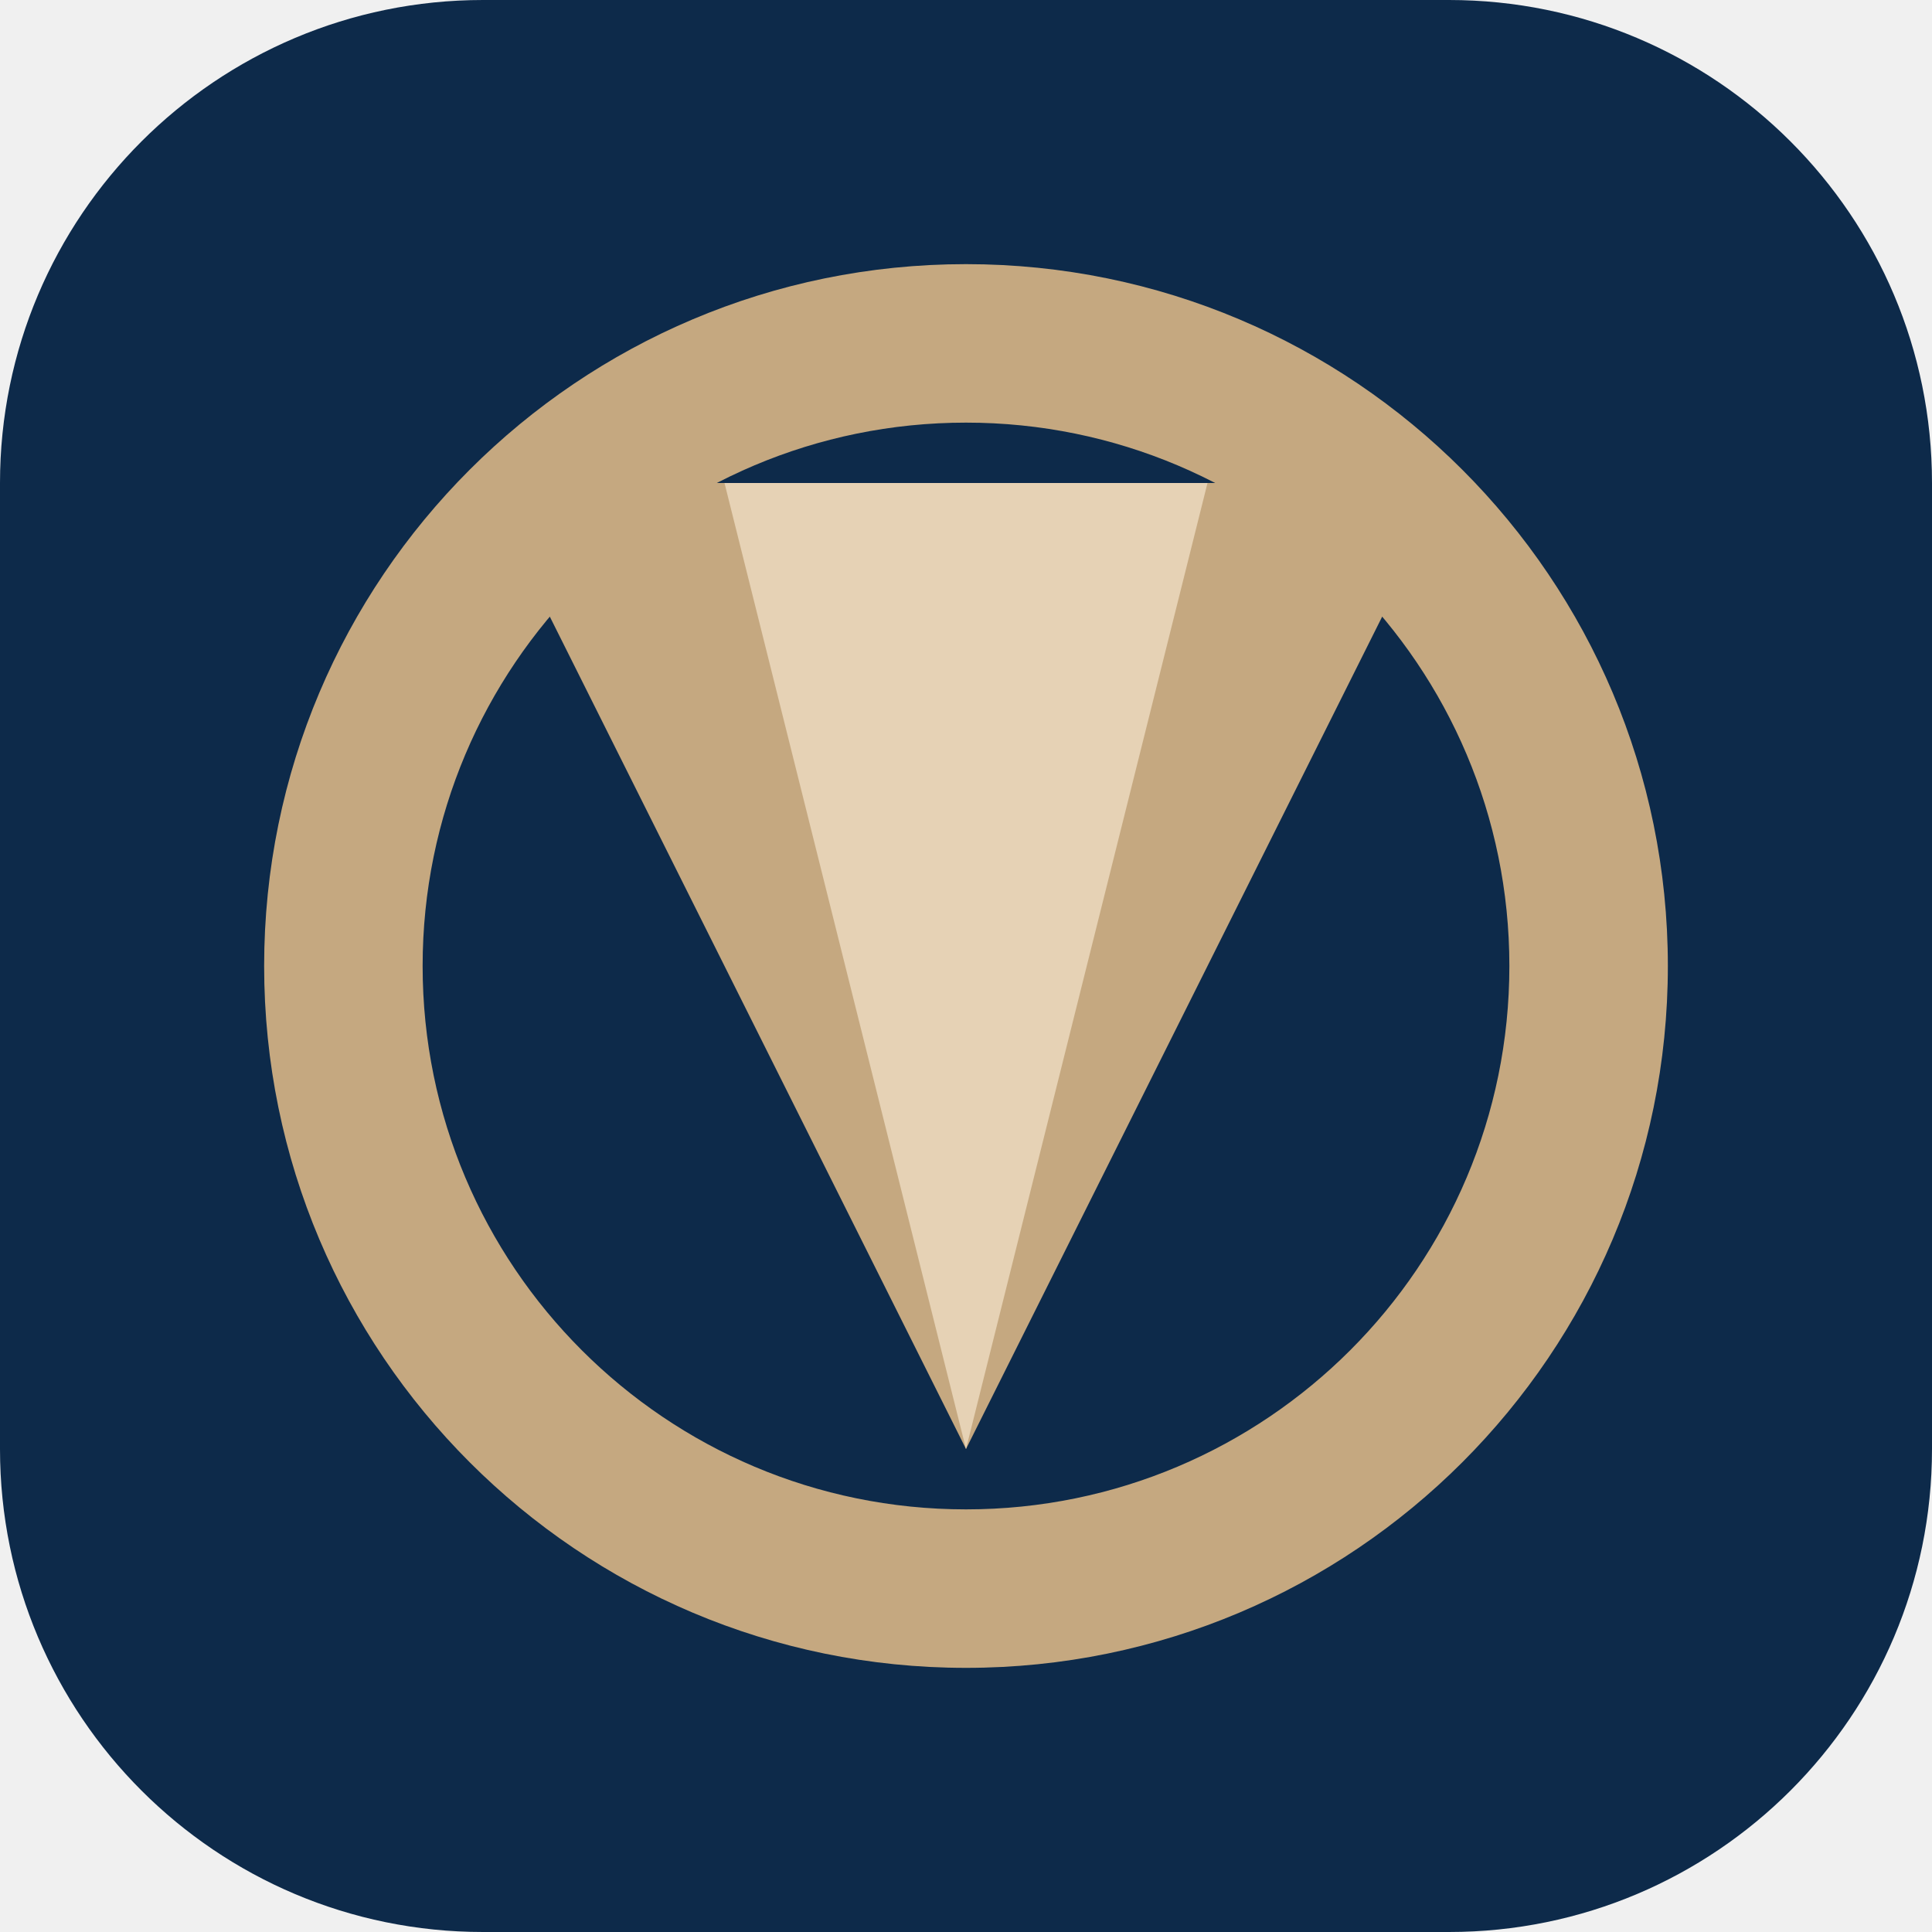
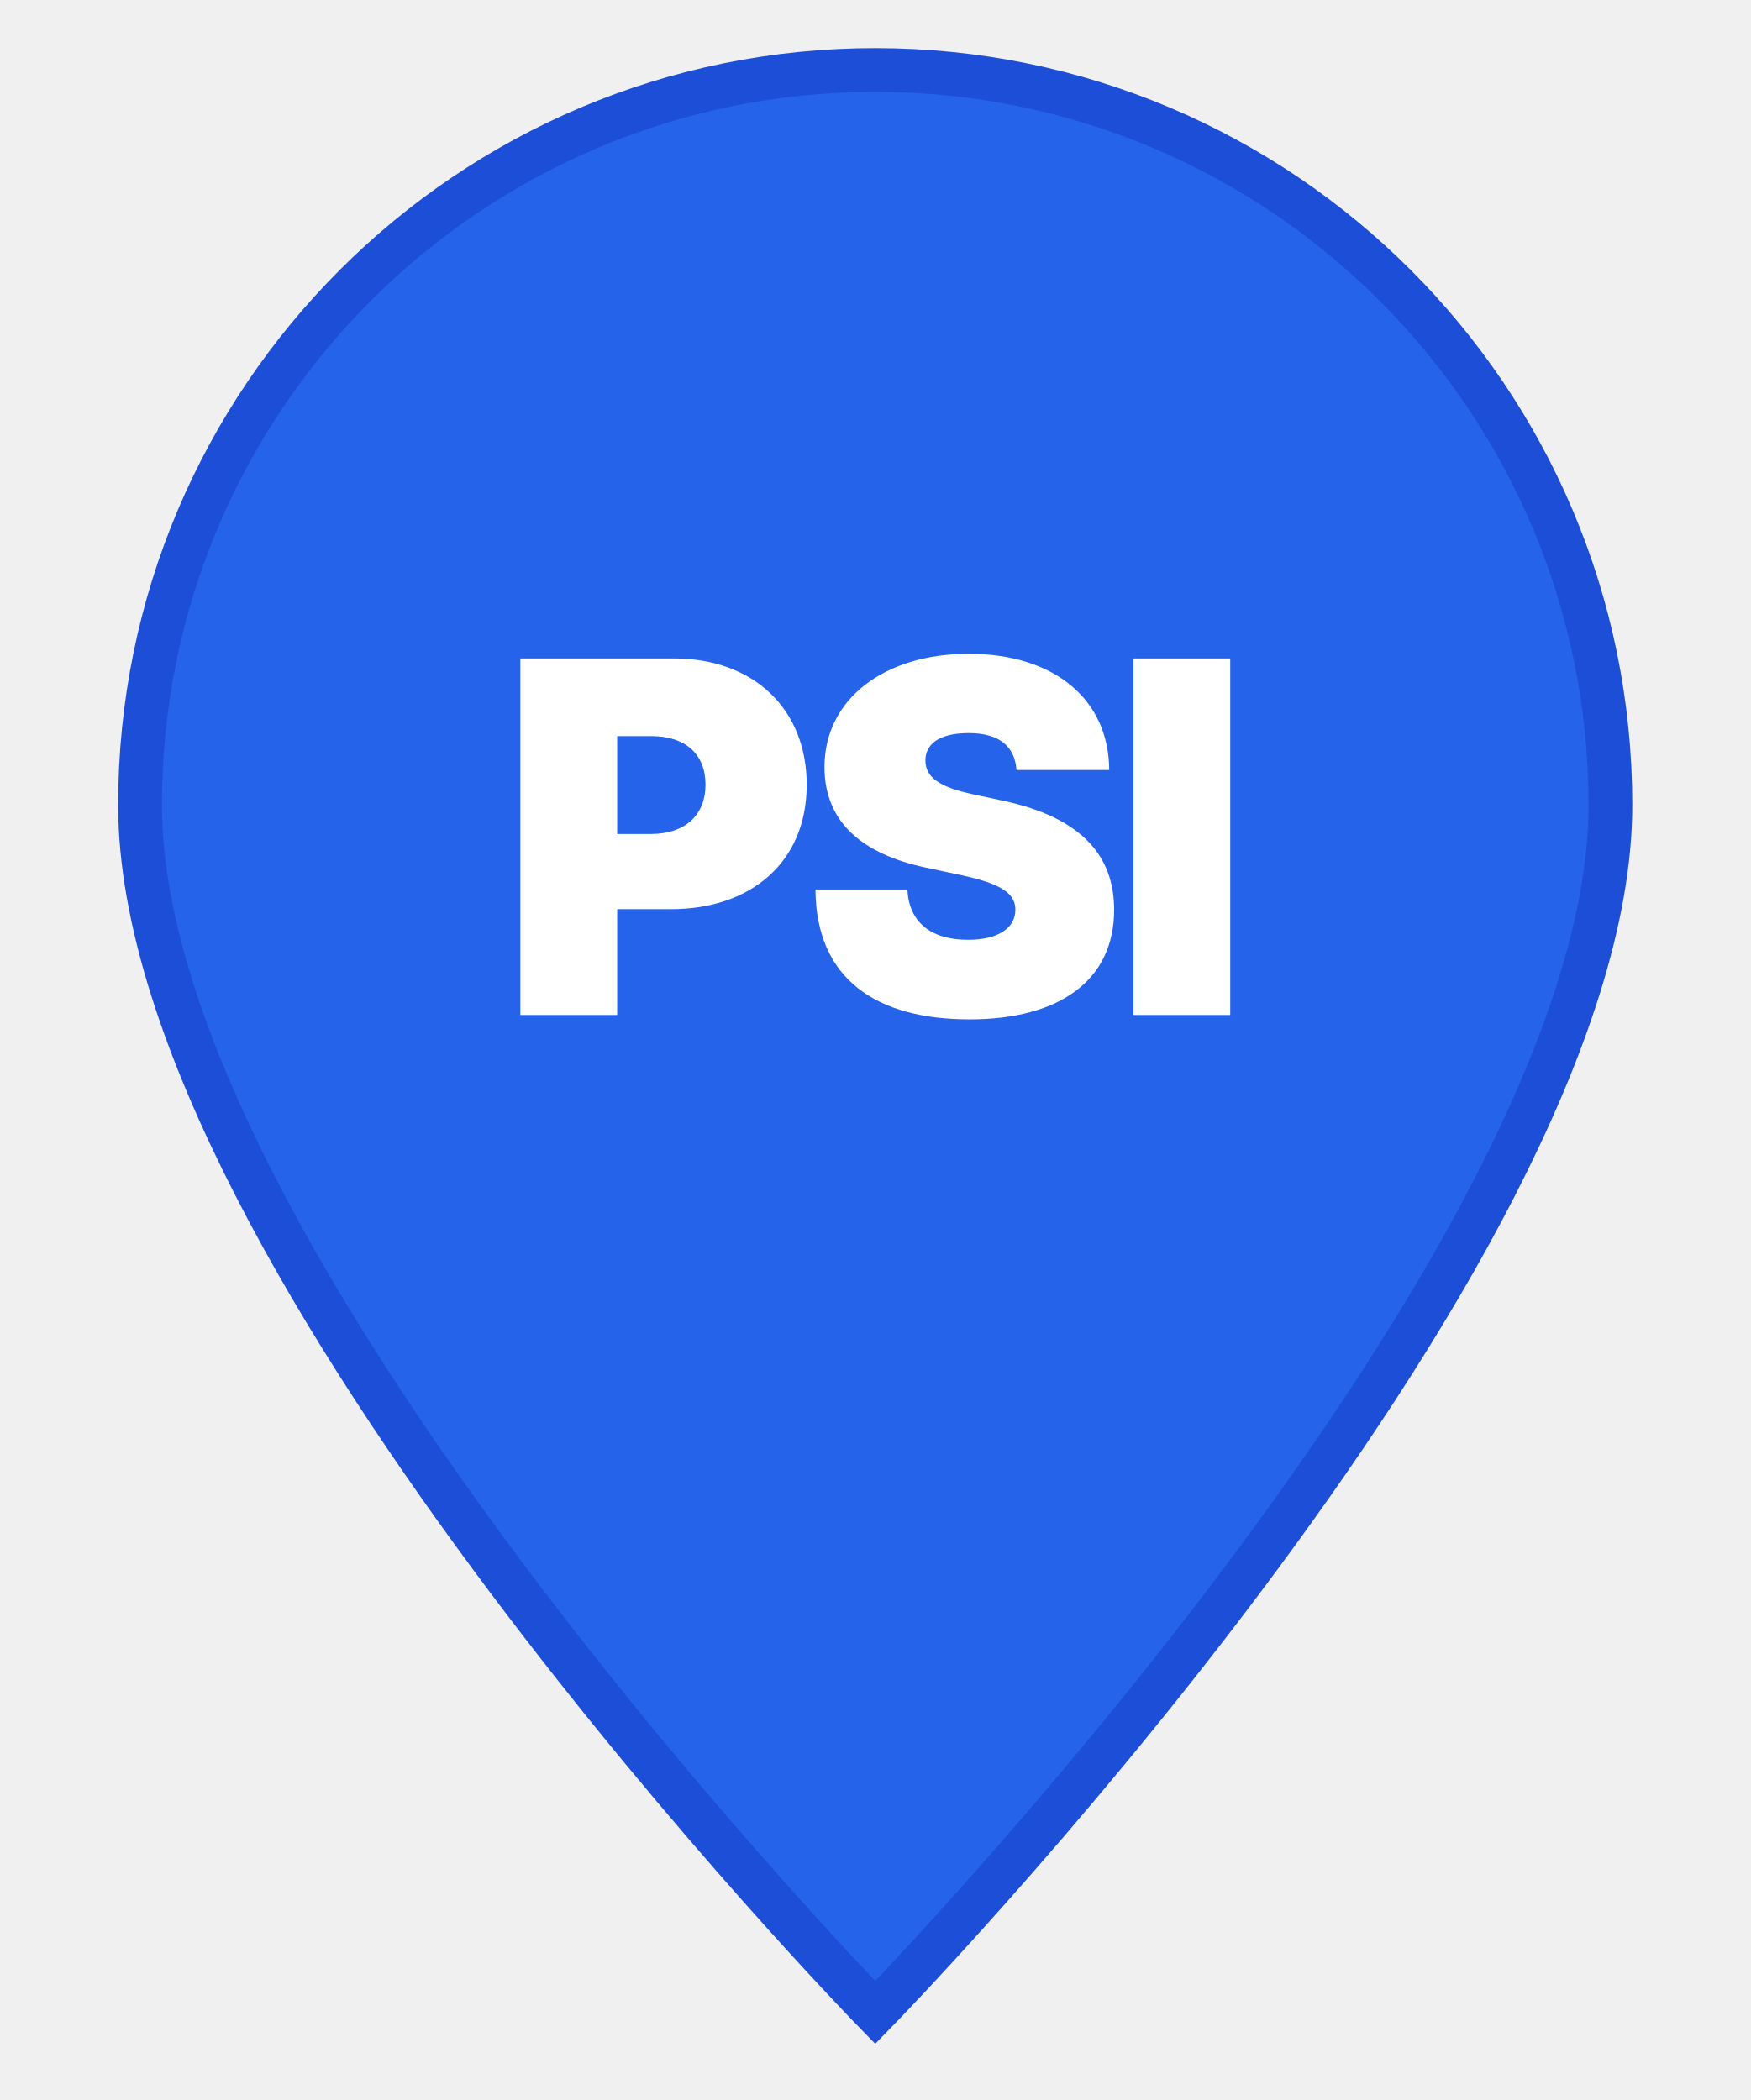
- <svg xmlns="http://www.w3.org/2000/svg" width="512" height="512" viewBox="0 0 512 512" fill="none">
-   <rect width="512" height="512" rx="128" fill="#0D2A4A" />
-   <path d="M256 384L384 128H128L256 384Z" fill="#C5A880" />
-   <path d="M256 384L320 128H192L256 384Z" fill="#E6D2B5" />
-   <path d="M256 70C153.269 70 70 153.269 70 256C70 358.731 153.269 442 256 442C358.731 442 442 358.731 442 256C442 153.269 358.731 70 256 70ZM256 400C176.467 400 112 335.533 112 256C112 176.467 176.467 112 256 112C335.533 112 400 176.467 400 256C400 335.533 335.533 400 256 400Z" fill="#C5A880" />
+ <svg xmlns="http://www.w3.org/2000/svg" viewBox="0 0 100 120" fill="none">
+   <path d="M50 115C50 115 92 72 92 46C92 22.804 73.196 4 50 4C26.804 4 8 22.804 8 46C8 72 50 115 50 115Z" fill="#2563EB" stroke="#1D4ED8" stroke-width="2.5" />
+   <text x="50" y="58" fill="#FFFFFF" font-family="system-ui, -apple-system, sans-serif" font-weight="900" font-size="28" text-anchor="middle" letter-spacing="-1">PSI</text>
</svg>
